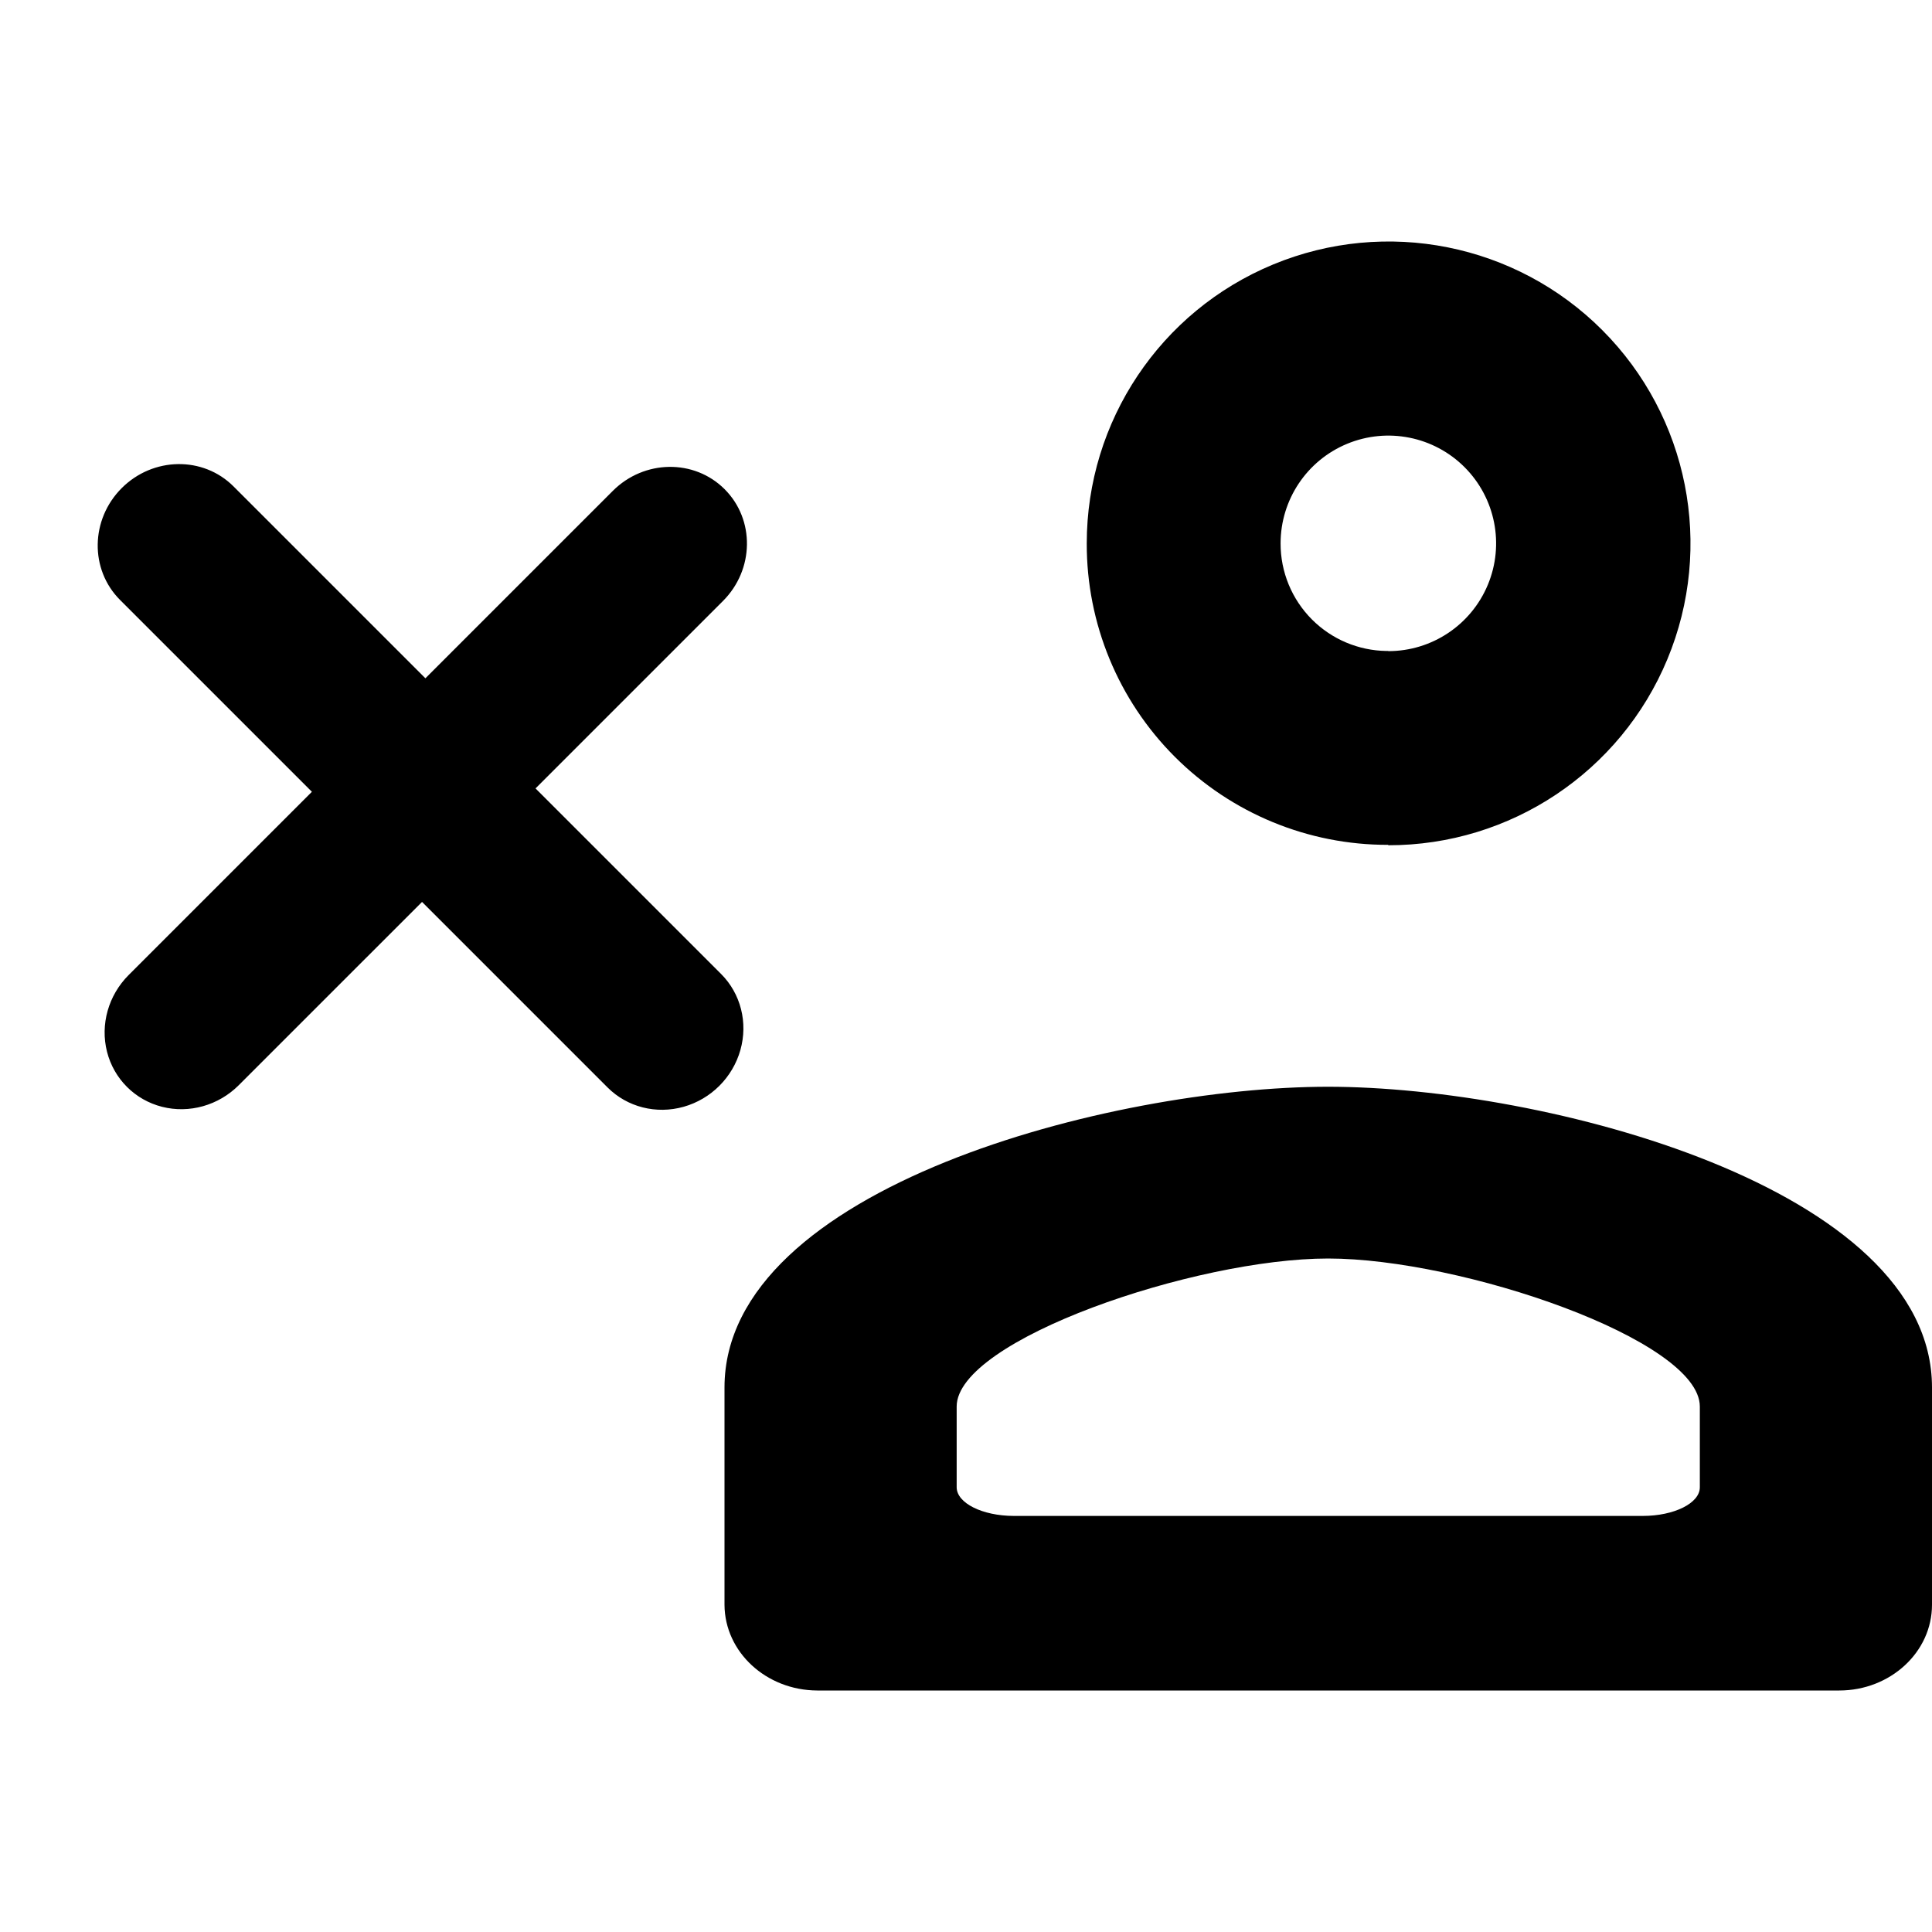
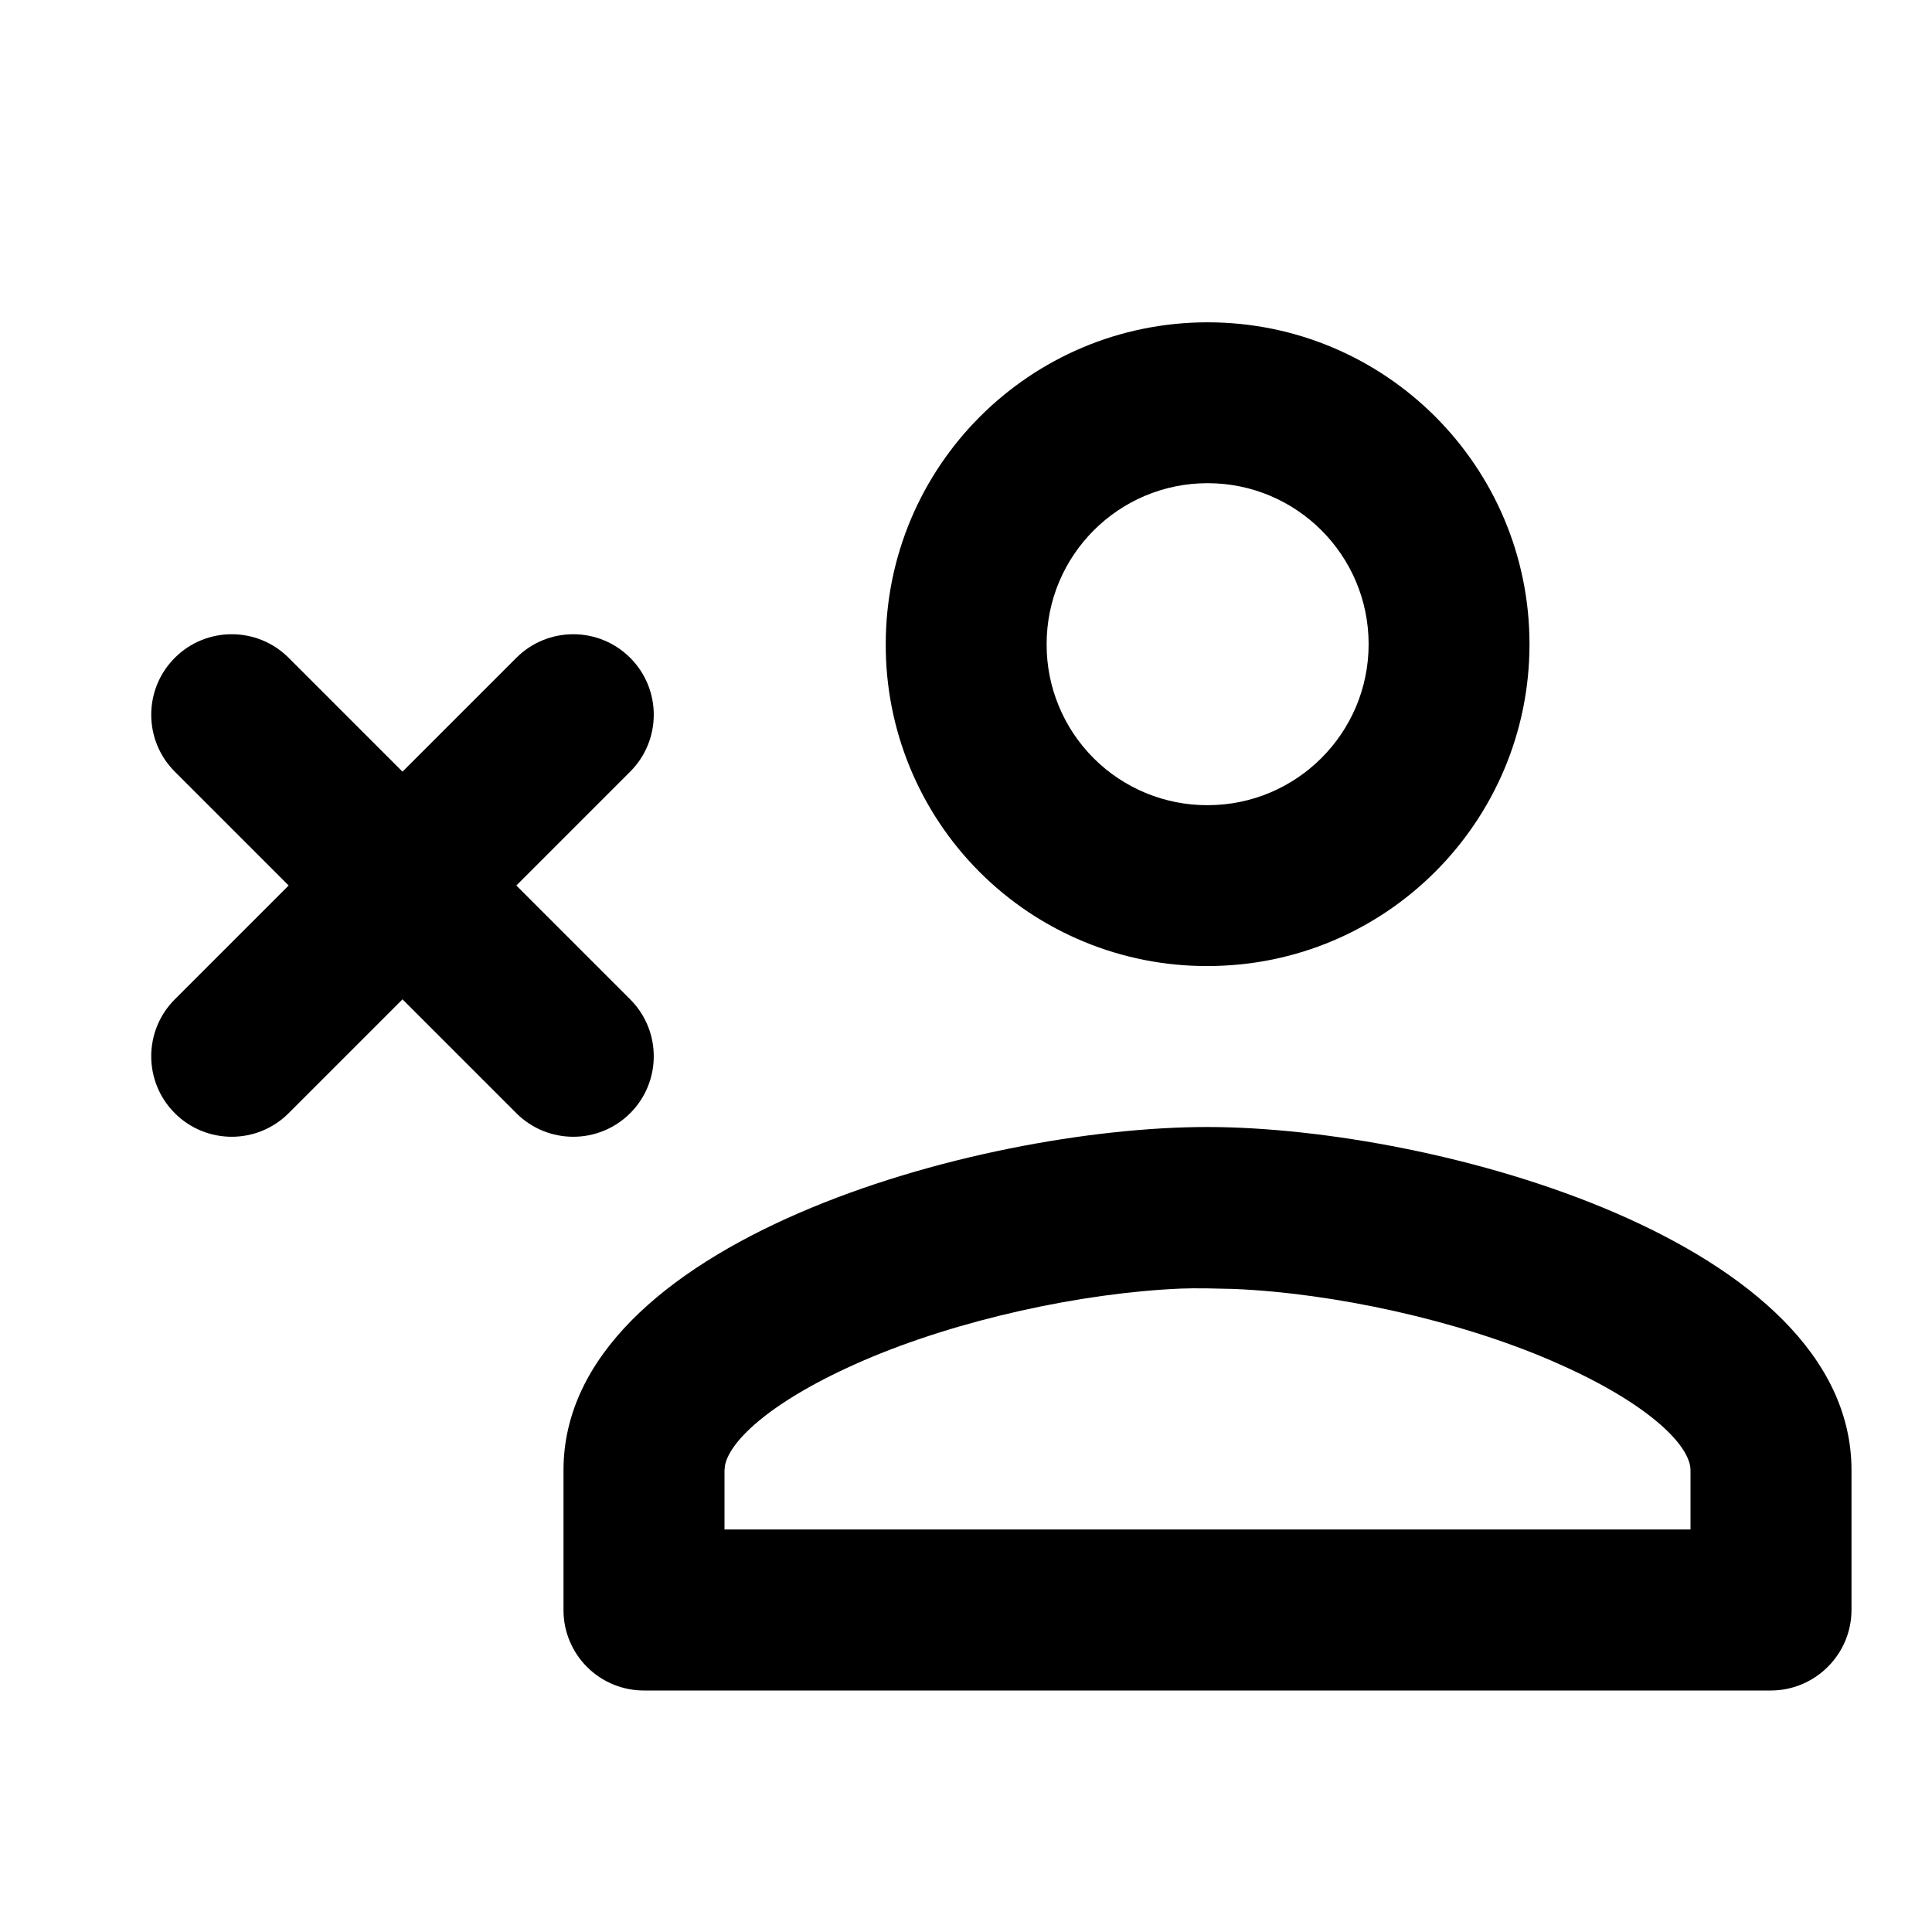
<svg xmlns="http://www.w3.org/2000/svg" viewBox="0 0 512 512">
-   <path d="M351.942,288 C409.295,288 512,314.671 512,367.691 L512,425.277 C512,437.865 500.922,448 487.42,448 L216.58,448 C203.031,447.942 192.063,437.802 192,425.277 L192,367.691 C192,314.671 294.705,288 351.942,288 Z M351.964,333.518 C316.737,333.518 253.527,355.069 253.527,372.743 L253.527,372.743 L253.527,394.162 C253.565,398.337 260.316,401.717 268.655,401.736 L268.655,401.736 L435.345,401.736 C443.655,401.736 450.473,398.358 450.473,394.162 L450.473,394.162 L450.473,372.743 C450.473,355.069 387.263,333.518 351.964,333.518 Z M32.256,129.352 C40.562,121.046 53.829,120.846 61.889,128.906 L61.889,128.906 L112.736,179.753 L162.401,130.088 C170.707,121.782 183.974,121.582 192.034,129.642 C200.094,137.702 199.894,150.969 191.588,159.275 L191.588,159.275 L141.923,208.94 L191.094,258.111 C196.307,263.325 198.259,271.009 196.212,278.269 C194.166,285.529 188.433,291.263 181.173,293.309 C173.912,295.355 166.228,293.404 161.014,288.19 L161.014,288.19 L111.844,239.02 L63.275,287.588 C57.902,292.961 50.156,295.145 42.954,293.316 C35.752,291.487 30.189,285.924 28.36,278.722 C26.531,271.52 28.715,263.774 34.088,258.401 L34.088,258.401 L82.656,209.832 L31.81,158.986 C23.75,150.926 23.95,137.659 32.256,129.352 Z M424.605,87.471 C447.475,110.373 454.293,144.8 441.877,174.69 C429.461,204.58 400.258,224.043 367.892,224 L367.892,223.893 C346.686,223.95 326.332,215.551 311.337,200.556 C296.342,185.561 287.943,165.207 288,144.001 C288,111.635 307.503,82.458 337.41,70.082 C367.316,57.706 401.734,64.57 424.605,87.471 Z M357.008,117.61 C346.332,122.028 339.37,132.443 339.37,143.997 C339.349,151.568 342.347,158.834 347.7,164.187 C352.939,169.426 360.011,172.409 367.406,172.514 L367.889,172.517 L367.889,172.556 C379.443,172.571 389.868,165.623 394.3,154.953 C398.732,144.283 396.299,131.993 388.134,123.817 C379.97,115.642 367.684,113.192 357.008,117.61 Z" fill-rule="nonzero" />
+   <path fill="#000" fill-rule="nonzero" d="M320 298.667c61.188.1 170.667 30.486 170.667 90.959v36.983c0 11.795-9.598 21.391-21.396 21.391H170.729c-5.665.026-11.108-2.205-15.123-6.201-4.015-3.996-6.273-9.426-6.273-15.09v-37.083c0-60.473 109.479-90.959 170.667-90.959zm-4.011 42.752l-2.988.067c-26.295 1.108-59.123 8.212-84.31 19.13-23.933 10.375-35.317 21.089-36.574 27.8L192 389.626v15.707h256v-15.707c0-6.181-9.963-16.626-32.329-27.006l-4.339-1.944c-25.181-10.898-58.011-17.985-84.327-19.091L320 341.433l-4.011-.015zM167.006 174.327c8.331 8.331 8.331 21.839 0 30.17l-30.17 30.169 30.17 30.17c8.331 8.331 8.331 21.839 0 30.17-8.331 8.331-21.839 8.331-30.17 0l-30.17-30.171-30.17 30.171c-8.331 8.331-21.839 8.331-30.17 0s-8.331-21.839 0-30.17l30.17-30.17-30.17-30.169c-8.331-8.331-8.331-21.839 0-30.17 8.331-8.331 21.839-8.331 30.17 0l30.17 30.17 30.17-30.17c8.331-8.331 21.839-8.331 30.17 0zm153.027-88.91c47.11 0 85.3 38.188 85.3 85.296 0 47.108-38.19 85.297-85.3 85.297-22.647.08-44.39-8.881-60.405-24.895-16.014-16.013-24.975-37.755-24.896-60.402 0-47.108 38.191-85.296 85.301-85.296zm-0 42.63c-23.564 0-42.667 19.102-42.667 42.667-.04 11.328 4.443 22.204 12.453 30.214s18.886 12.493 30.214 12.453c23.564 0 42.667-19.103 42.667-42.667 0-23.564-19.102-42.667-42.667-42.667z" />
</svg>
